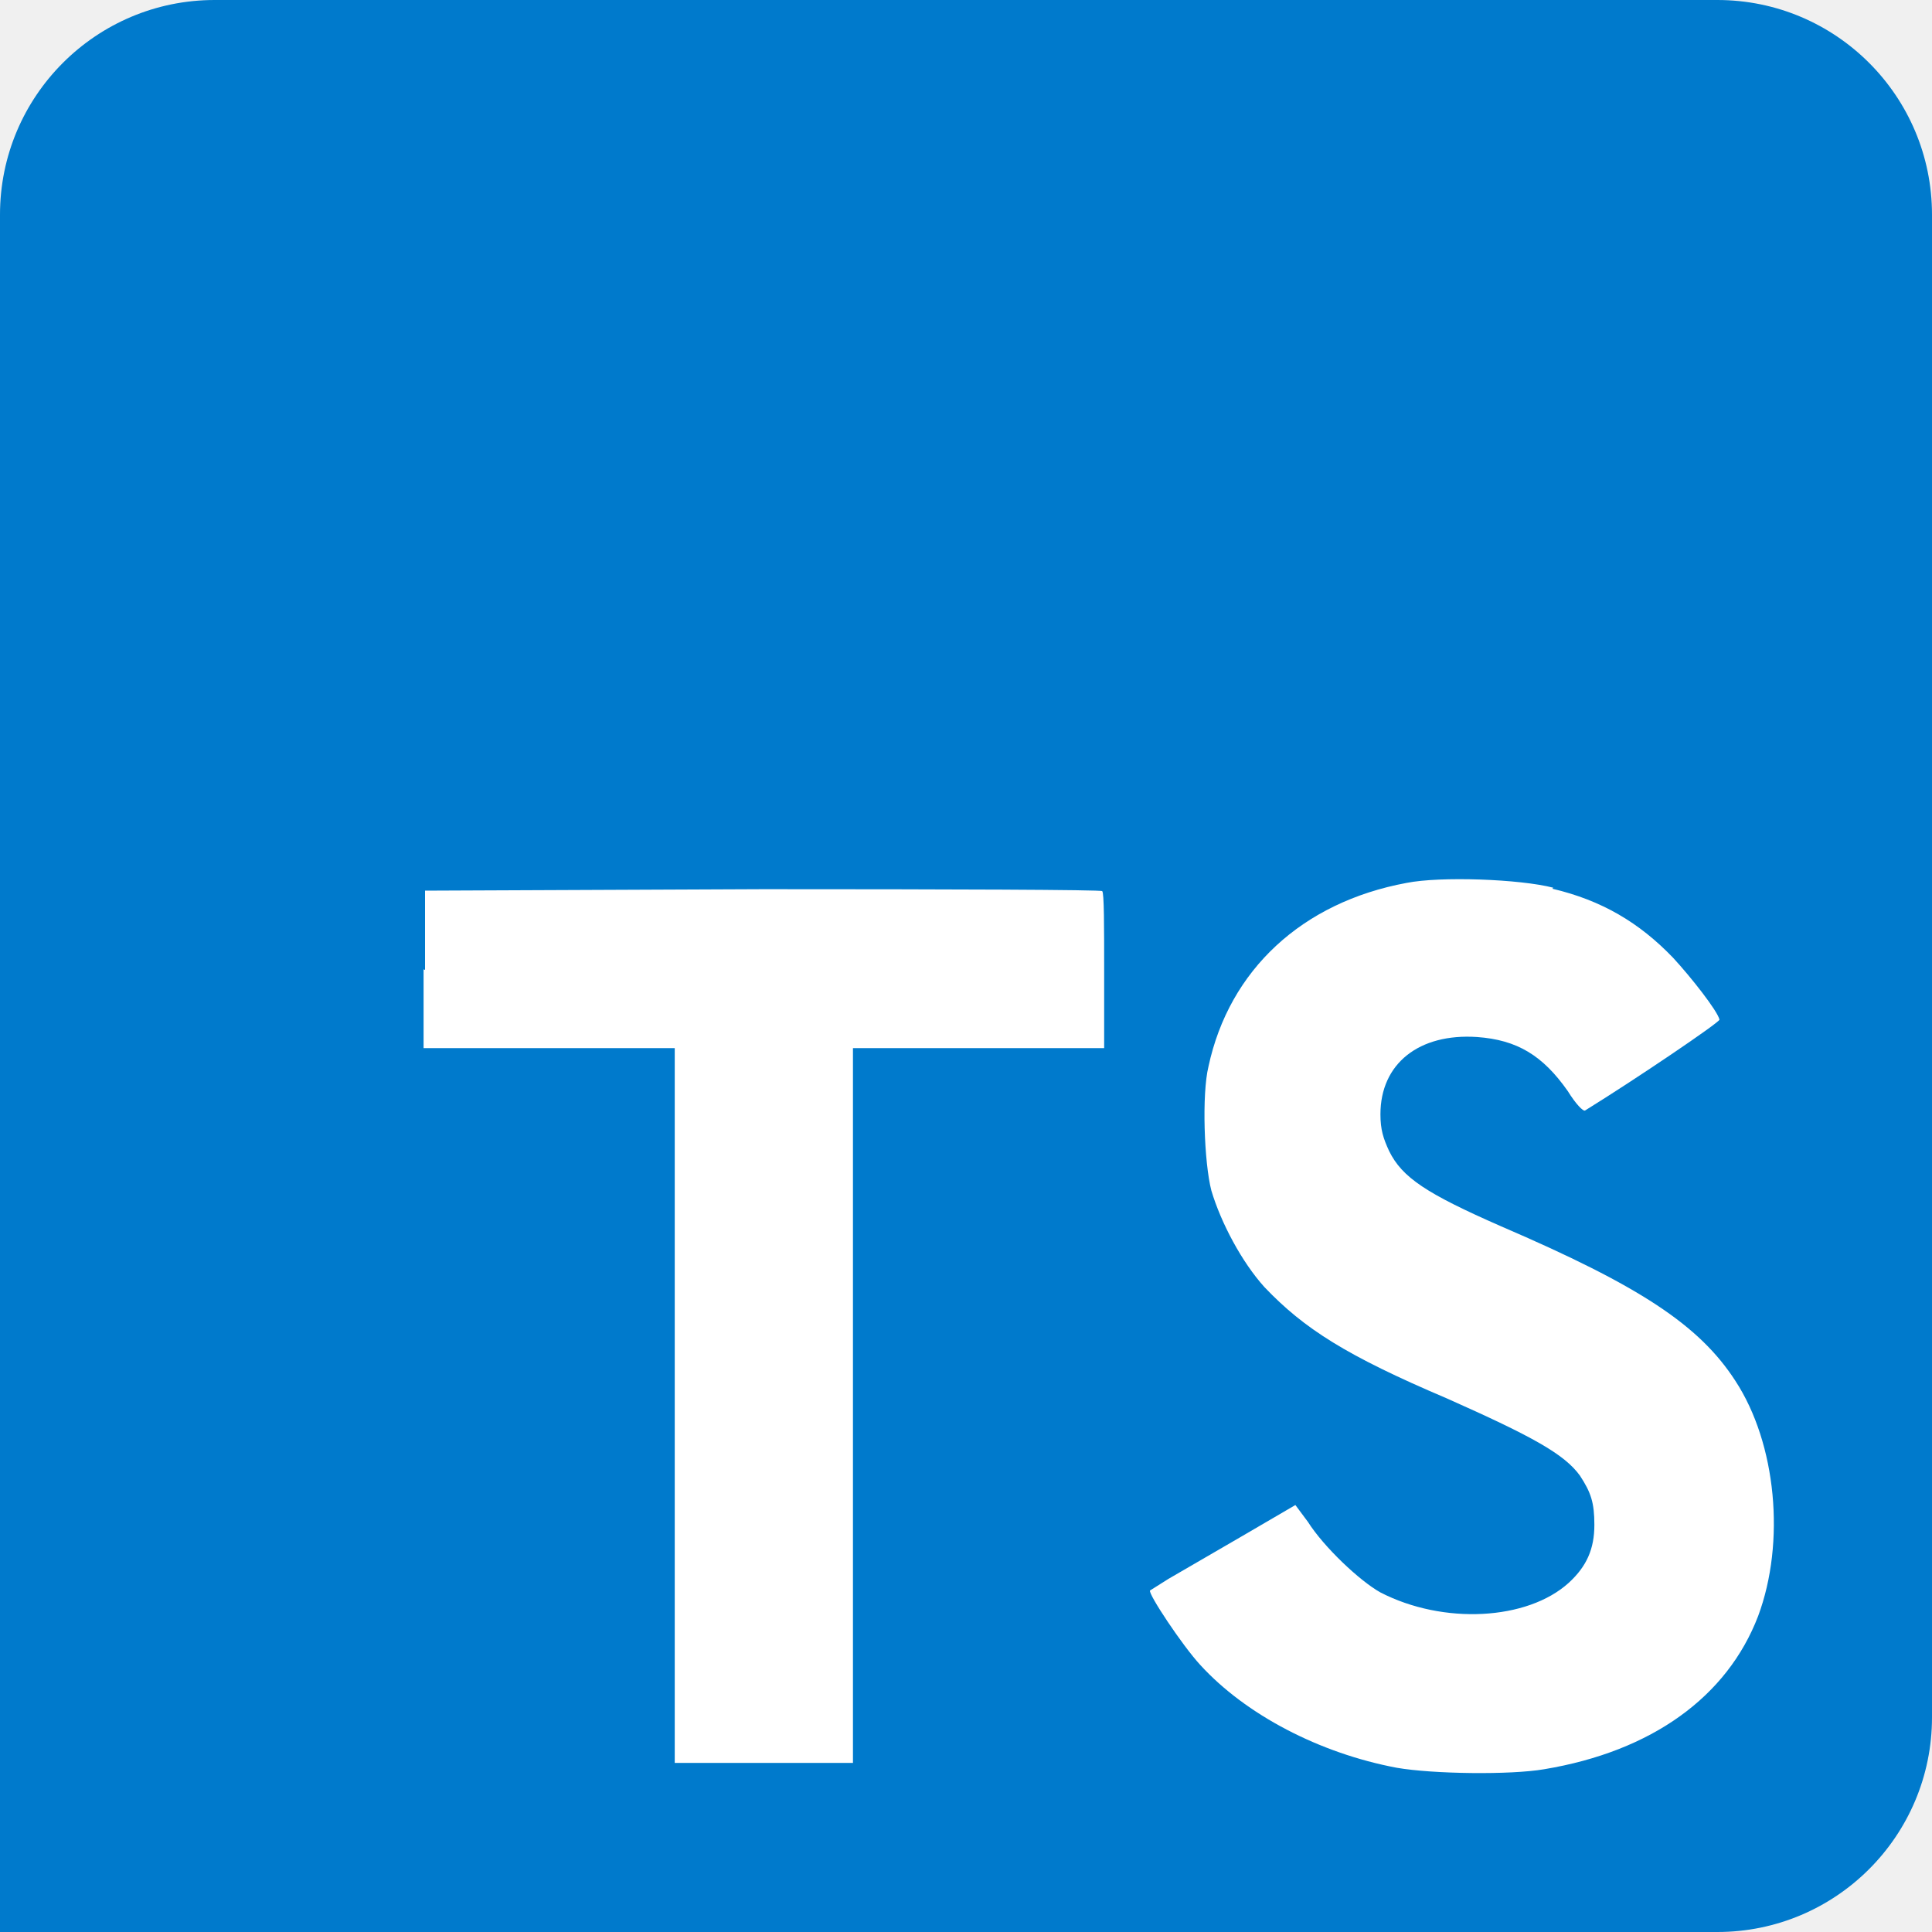
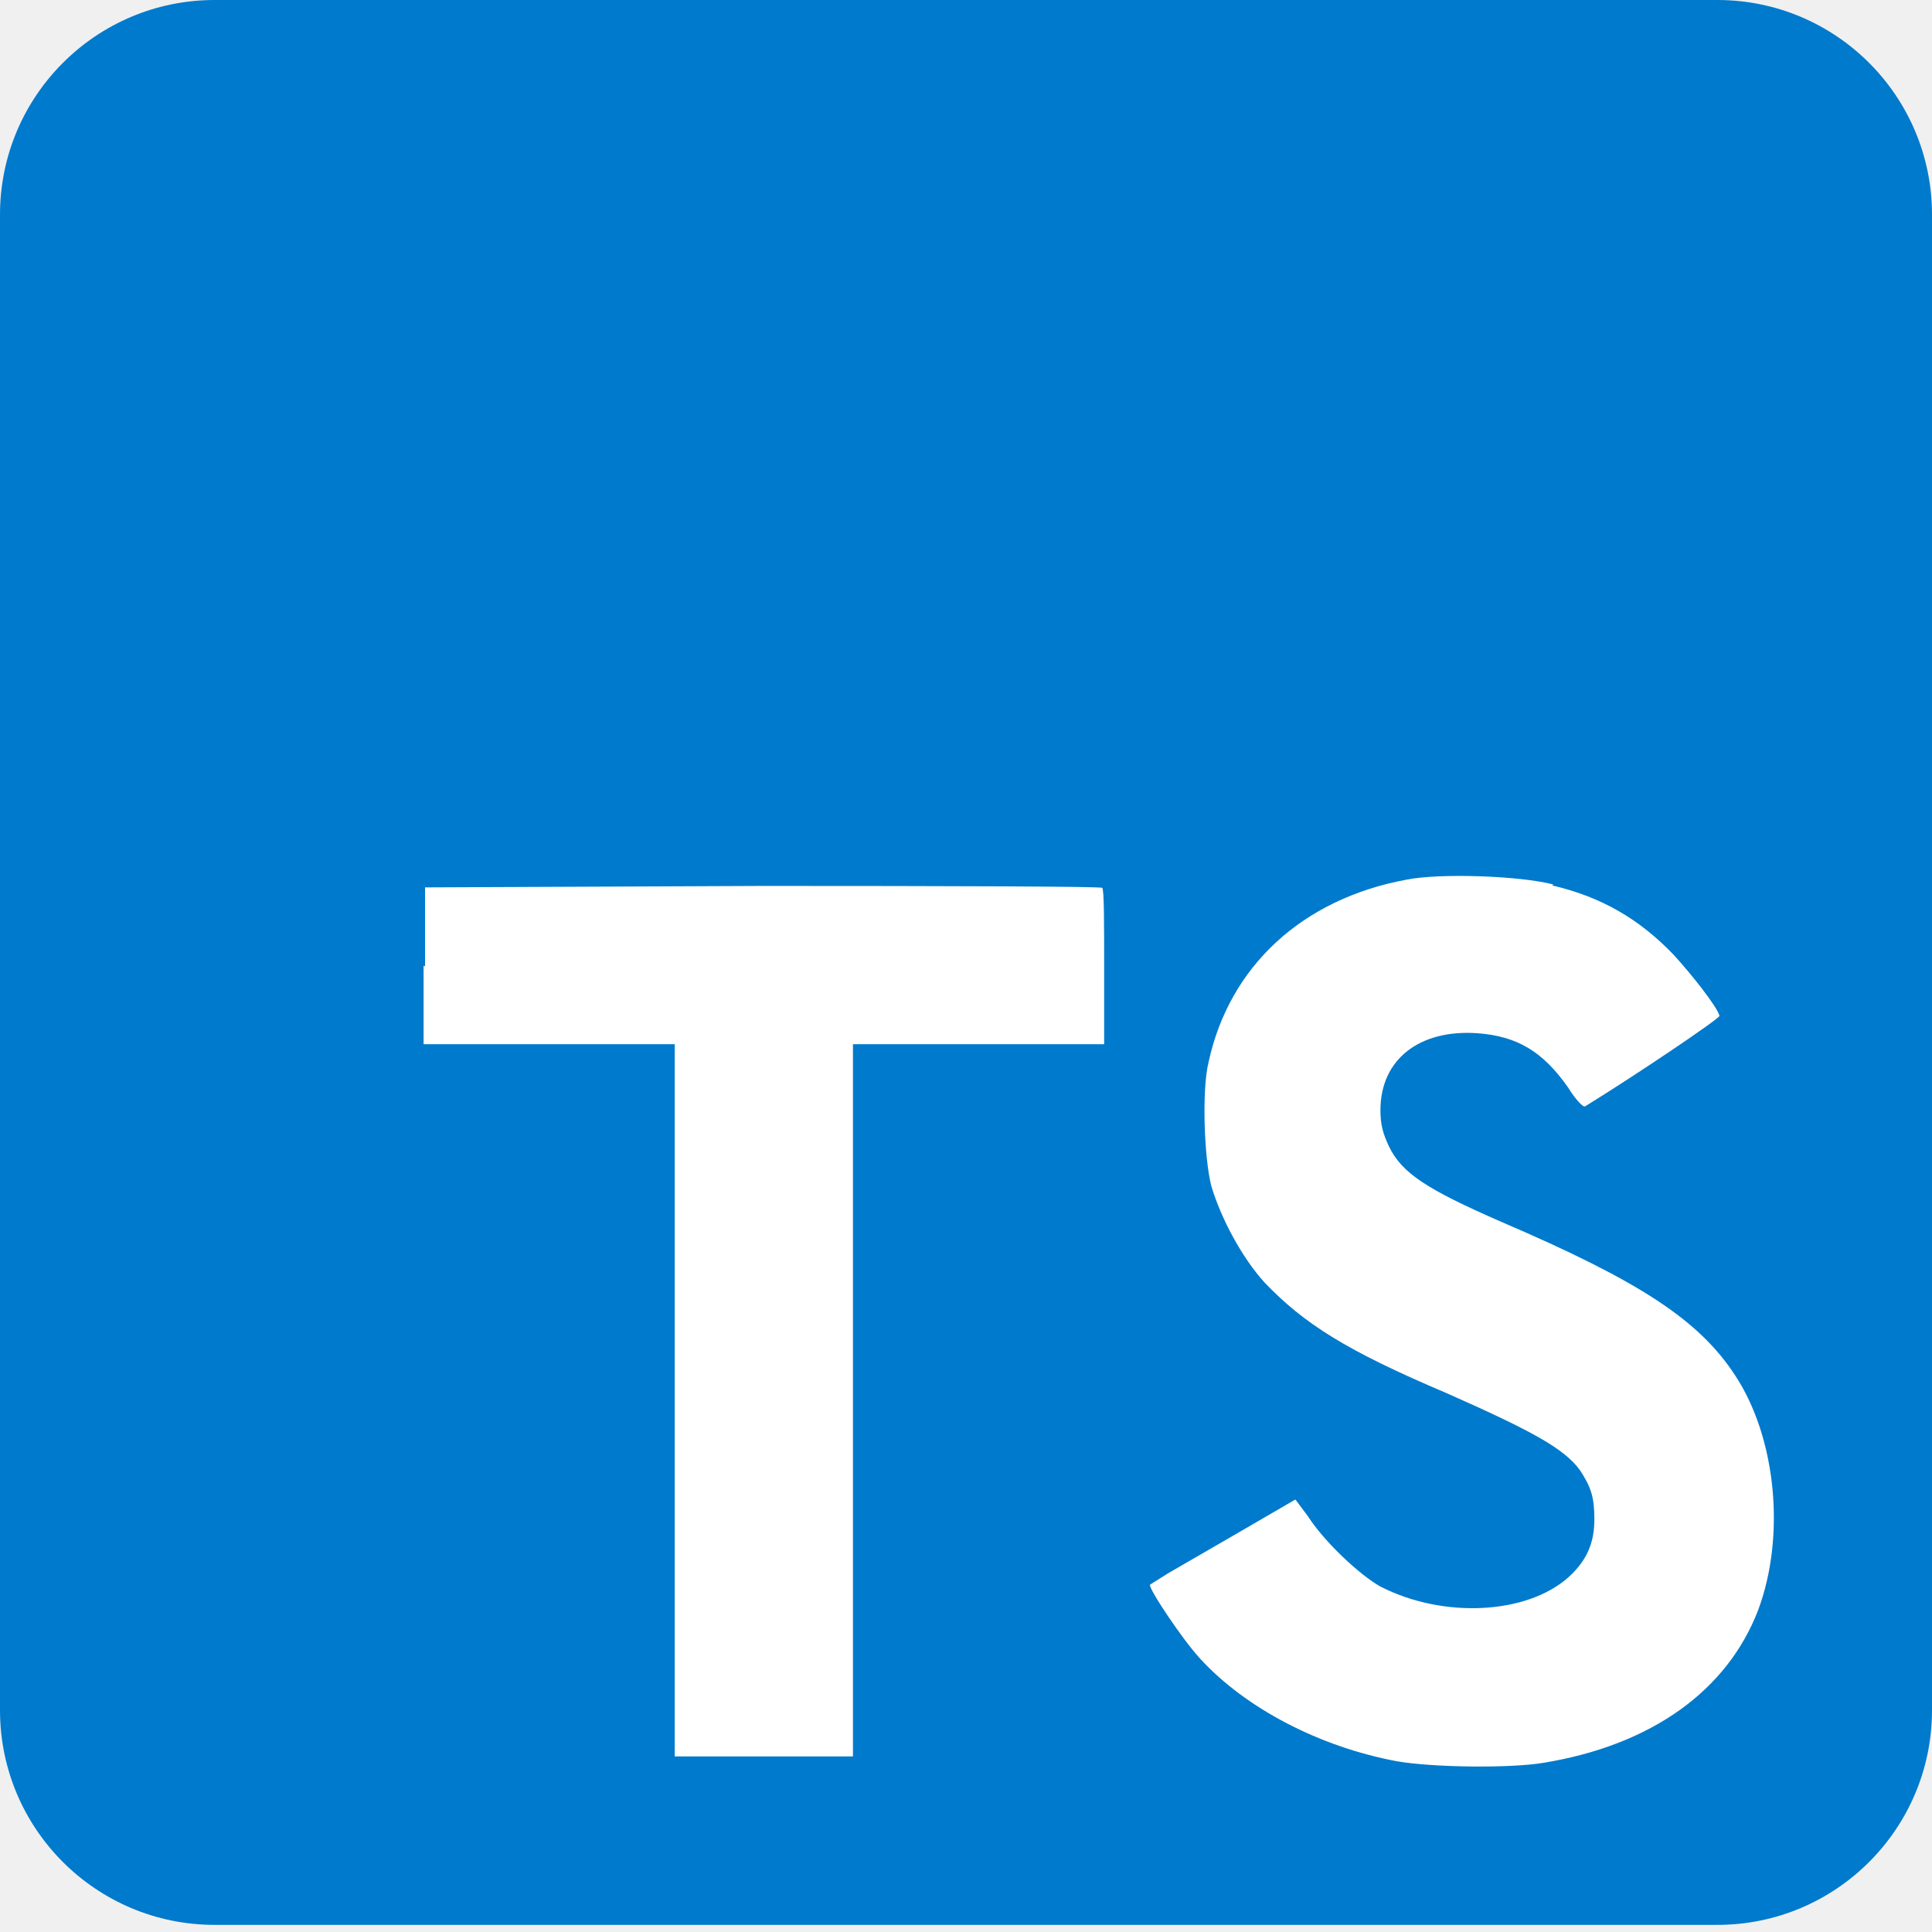
<svg xmlns="http://www.w3.org/2000/svg" width="45" height="45" viewBox="0 0 45 45" fill="none">
-   <path d="M0 22.5V5C0 2.239 2.239 0 5 0H40C42.761 0 45 2.239 45 5V40C45 42.761 42.761 45 40 45H0" fill="#007ACC" />
-   <path d="M9.866 22.579V24.413H15.716V41.062H19.867V24.413H25.718V22.613C25.718 21.6 25.718 20.779 25.672 20.756C25.672 20.723 22.106 20.711 17.775 20.711L9.9 20.745V22.59L9.866 22.579V22.579ZM36.157 20.7C37.305 20.97 38.182 21.488 38.97 22.309C39.386 22.759 40.005 23.546 40.05 23.749C40.05 23.816 38.104 25.133 36.922 25.864C36.877 25.898 36.697 25.706 36.517 25.414C35.932 24.581 35.336 24.221 34.403 24.154C33.053 24.064 32.153 24.773 32.153 25.954C32.153 26.314 32.22 26.516 32.355 26.809C32.659 27.427 33.221 27.799 34.965 28.564C38.182 29.948 39.578 30.859 40.421 32.164C41.377 33.626 41.591 35.921 40.95 37.642C40.23 39.521 38.475 40.792 35.966 41.209C35.179 41.344 33.379 41.321 32.535 41.175C30.735 40.837 29.014 39.938 27.956 38.779C27.54 38.329 26.741 37.125 26.786 37.046L27.214 36.776L28.901 35.797L30.172 35.055L30.465 35.449C30.836 36.034 31.669 36.821 32.153 37.091C33.615 37.845 35.572 37.744 36.54 36.866C36.956 36.484 37.136 36.079 37.136 35.516C37.136 34.999 37.057 34.763 36.799 34.369C36.439 33.874 35.719 33.469 33.694 32.569C31.365 31.579 30.375 30.949 29.453 29.981C28.924 29.396 28.44 28.485 28.215 27.731C28.046 27.079 27.99 25.481 28.148 24.84C28.631 22.59 30.33 21.015 32.76 20.565C33.547 20.407 35.404 20.475 36.18 20.677L36.157 20.7V20.7Z" fill="white" />
+   <g clip-path="url(#clip0_25_7164)">
+     <path d="M0 22.417V5C0 2.239 2.239 0 5 0H40C42.761 0 45 2.239 45 5V39.834C45 42.595 42.761 44.834 40 44.834H0" fill="#007ACC" />
+     <path d="M9.866 22.495V24.322H15.716V40.911H19.867V24.322H25.718V22.529C25.718 21.52 25.718 20.702 25.672 20.68C25.672 20.646 22.106 20.635 17.775 20.635L9.9 20.669V22.507L9.866 22.495ZM36.157 20.624C37.305 20.893 38.182 21.408 38.97 22.226C39.386 22.675 40.005 23.459 40.05 23.661C40.05 23.728 38.104 25.04 36.922 25.768C36.877 25.802 36.697 25.611 36.517 25.32C35.932 24.491 35.336 24.132 34.403 24.065C33.053 23.975 32.153 24.681 32.153 25.858C32.153 26.217 32.22 26.418 32.355 26.71C32.659 27.326 33.221 27.696 34.965 28.458C38.182 29.837 39.578 30.745 40.421 32.045C41.377 33.502 41.591 35.789 40.95 37.504C40.23 39.375 38.475 40.642 35.966 41.057C35.179 41.191 33.379 41.169 32.535 41.023C30.735 40.687 29.014 39.79 27.956 38.636C27.54 38.187 26.741 36.988 26.786 36.91L27.214 36.641L28.901 35.665L30.172 34.926L30.465 35.318C30.836 35.901 31.669 36.685 32.153 36.954C33.615 37.705 35.572 37.605 36.54 36.73C36.956 36.349 37.136 35.946 37.136 35.385C37.136 34.87 37.057 34.634 36.799 34.242C36.439 33.749 35.719 33.345 33.694 32.449C31.365 31.462 30.375 30.835 29.453 29.871C28.924 29.288 28.44 28.38 28.215 27.629C28.046 26.979 27.99 25.387 28.148 24.748C28.631 22.507 30.33 20.938 32.76 20.489C33.547 20.332 35.404 20.399 36.18 20.601L36.157 20.624Z" fill="white" />
+   </g>
+   <defs>
+     <clipPath id="clip0_25_7164">
+       <rect width="45" height="44.834" rx="5" fill="white" />
+     </clipPath>
+   </defs>
</svg>
